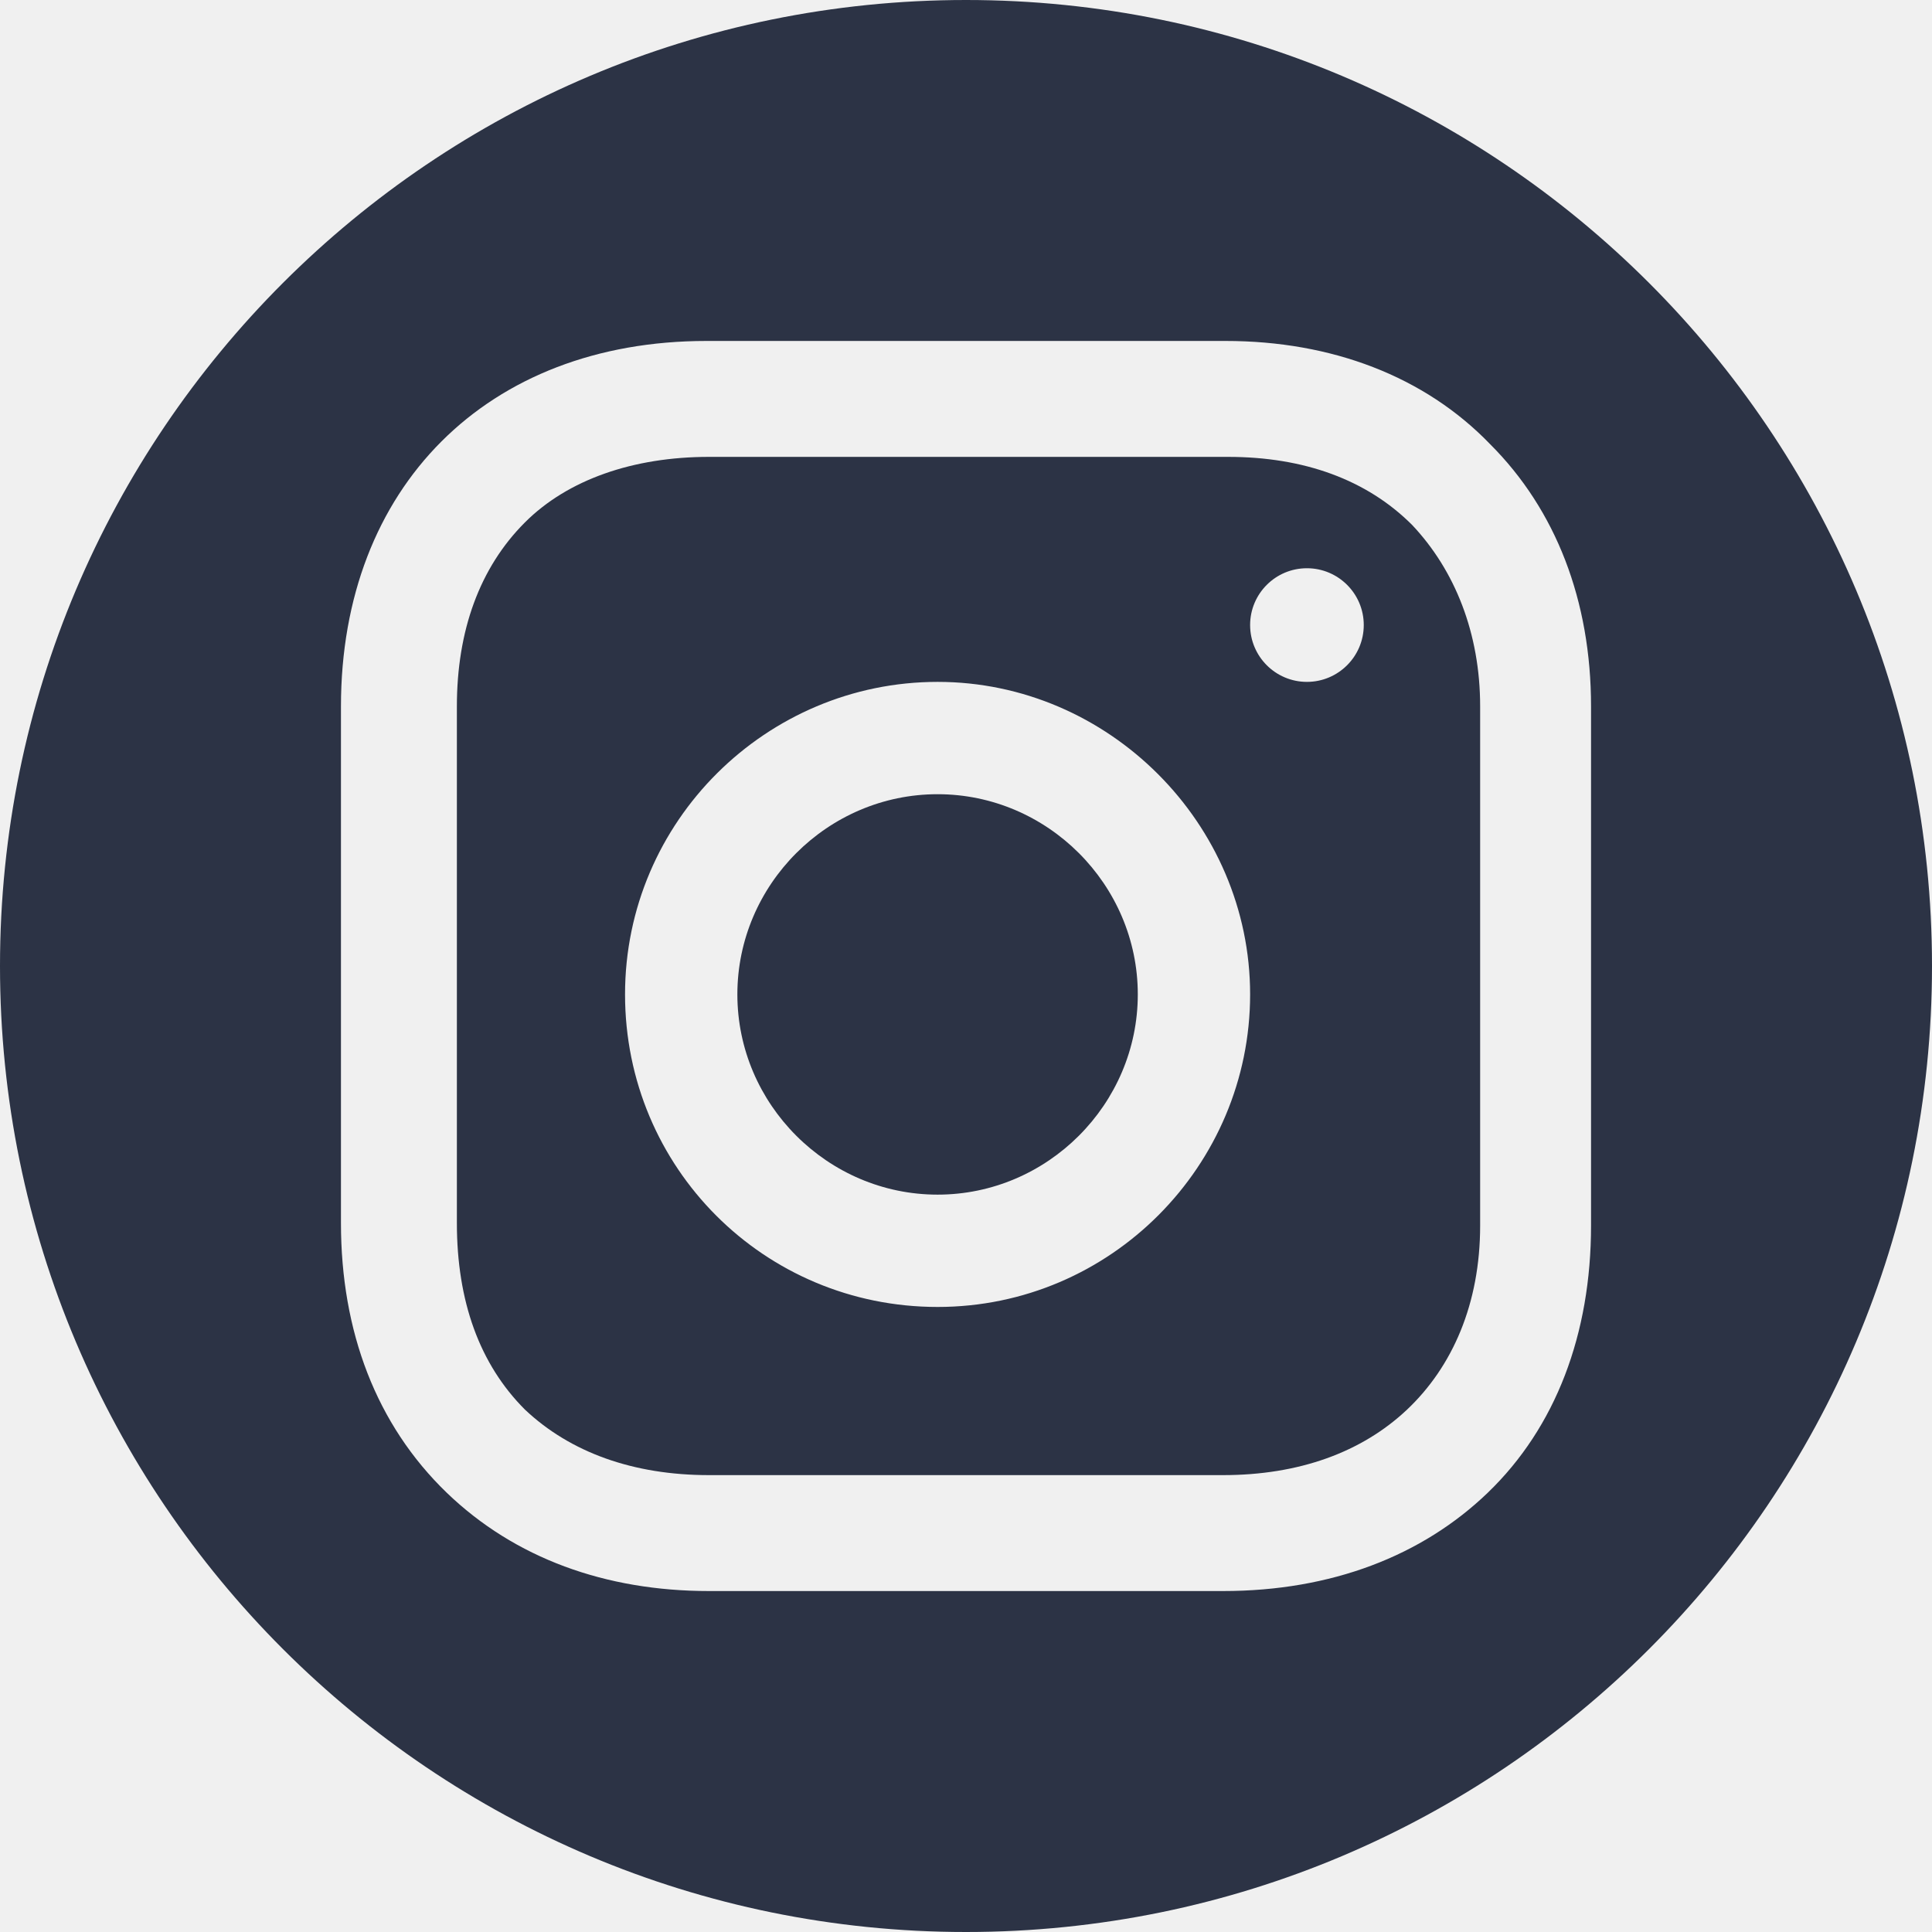
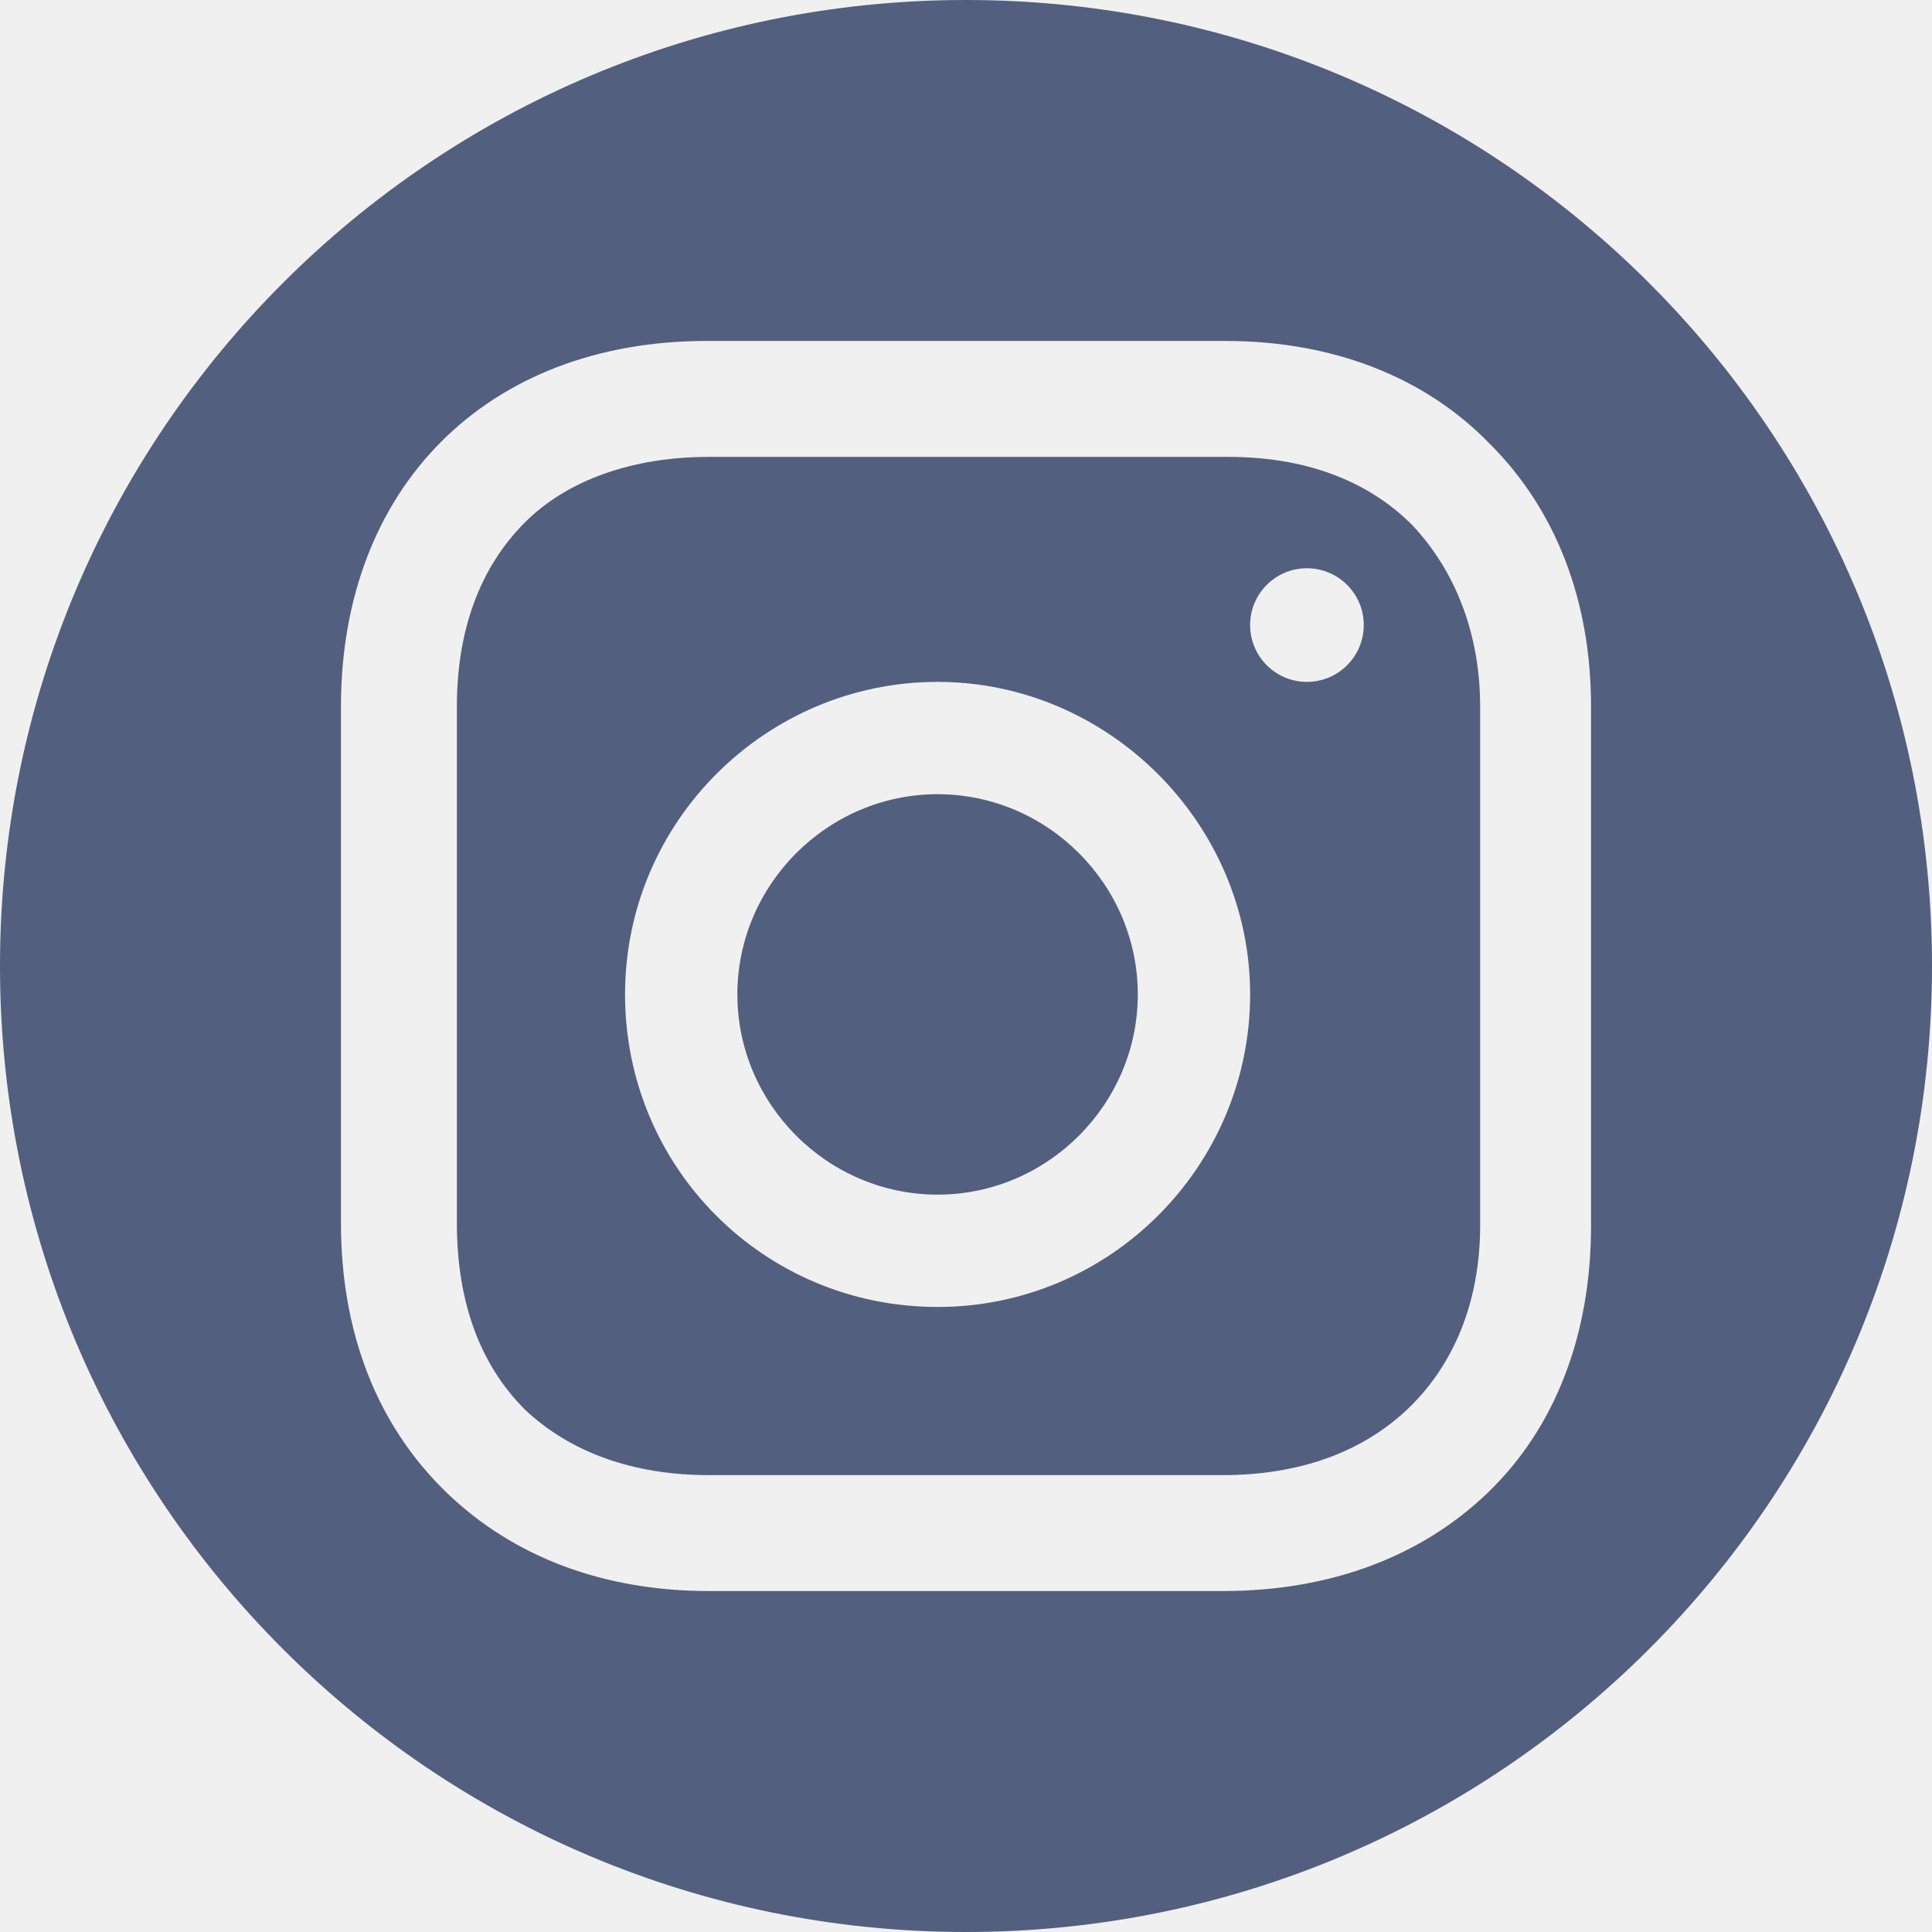
<svg xmlns="http://www.w3.org/2000/svg" width="50" height="50" viewBox="0 0 50 50" fill="none">
  <g clip-path="url(#clip0_433_2)">
-     <path d="M19.083 25.735C19.083 28.579 21.421 30.917 24.265 30.917C27.108 30.917 29.446 28.579 29.446 25.735C29.446 22.892 27.108 20.554 24.265 20.554C21.421 20.554 19.083 22.892 19.083 25.735Z" fill="#2C3345" />
-     <path fill-rule="evenodd" clip-rule="evenodd" d="M36.415 36.48C37.589 35.371 38.306 33.741 38.306 31.718V18.281C38.306 16.39 37.654 14.759 36.545 13.585C35.371 12.411 33.74 11.824 31.783 11.824H18.347C16.39 11.824 14.694 12.411 13.585 13.52C12.411 14.694 11.824 16.325 11.824 18.281V31.653C11.824 33.675 12.411 35.306 13.585 36.48C14.759 37.589 16.39 38.176 18.347 38.176H31.653C33.61 38.176 35.24 37.589 36.415 36.48ZM16.176 25.735C16.176 21.249 19.841 17.647 24.265 17.647C28.688 17.647 32.353 21.312 32.353 25.735C32.353 30.159 28.751 33.824 24.265 33.824C19.778 33.824 16.176 30.222 16.176 25.735ZM33.823 17.647C34.635 17.647 35.294 16.988 35.294 16.176C35.294 15.364 34.635 14.706 33.823 14.706C33.011 14.706 32.353 15.364 32.353 16.176C32.353 16.988 33.011 17.647 33.823 17.647Z" fill="#2C3345" />
-     <path fill-rule="evenodd" clip-rule="evenodd" d="M25 50C38.807 50 50 38.807 50 25C50 11.193 38.807 0 25 0C11.193 0 0 11.193 0 25C0 38.807 11.193 50 25 50ZM31.718 8.824C34.458 8.824 36.871 9.737 38.567 11.498C40.264 13.194 41.176 15.542 41.176 18.282V31.718C41.176 34.523 40.264 36.937 38.502 38.633C36.806 40.264 34.458 41.176 31.653 41.176H18.347C15.672 41.176 13.324 40.328 11.563 38.633C9.737 36.871 8.824 34.458 8.824 31.653V18.282C8.824 12.607 12.607 8.824 18.282 8.824H31.718Z" fill="#2C3345" />
+     <path d="M19.083 25.735C19.083 28.579 21.421 30.917 24.265 30.917C27.108 30.917 29.446 28.579 29.446 25.735C29.446 22.892 27.108 20.554 24.265 20.554C21.421 20.554 19.083 22.892 19.083 25.735Z" fill="#525f7f" />
+     <path fill-rule="evenodd" clip-rule="evenodd" d="M36.415 36.48C37.589 35.371 38.306 33.741 38.306 31.718V18.281C38.306 16.39 37.654 14.759 36.545 13.585C35.371 12.411 33.74 11.824 31.783 11.824H18.347C16.39 11.824 14.694 12.411 13.585 13.52C12.411 14.694 11.824 16.325 11.824 18.281V31.653C11.824 33.675 12.411 35.306 13.585 36.48C14.759 37.589 16.39 38.176 18.347 38.176H31.653C33.61 38.176 35.24 37.589 36.415 36.48ZM16.176 25.735C16.176 21.249 19.841 17.647 24.265 17.647C28.688 17.647 32.353 21.312 32.353 25.735C32.353 30.159 28.751 33.824 24.265 33.824C19.778 33.824 16.176 30.222 16.176 25.735ZM33.823 17.647C34.635 17.647 35.294 16.988 35.294 16.176C35.294 15.364 34.635 14.706 33.823 14.706C33.011 14.706 32.353 15.364 32.353 16.176C32.353 16.988 33.011 17.647 33.823 17.647Z" fill="#525f7f" />
+     <path fill-rule="evenodd" clip-rule="evenodd" d="M25 50C38.807 50 50 38.807 50 25C50 11.193 38.807 0 25 0C11.193 0 0 11.193 0 25C0 38.807 11.193 50 25 50ZM31.718 8.824C34.458 8.824 36.871 9.737 38.567 11.498C40.264 13.194 41.176 15.542 41.176 18.282V31.718C41.176 34.523 40.264 36.937 38.502 38.633C36.806 40.264 34.458 41.176 31.653 41.176H18.347C15.672 41.176 13.324 40.328 11.563 38.633C9.737 36.871 8.824 34.458 8.824 31.653V18.282C8.824 12.607 12.607 8.824 18.282 8.824H31.718Z" fill="#525f7f" />
  </g>
  <defs>
    <clipPath id="clip0_433_2">
      <rect width="50" height="50" fill="white" />
    </clipPath>
  </defs>
</svg>
